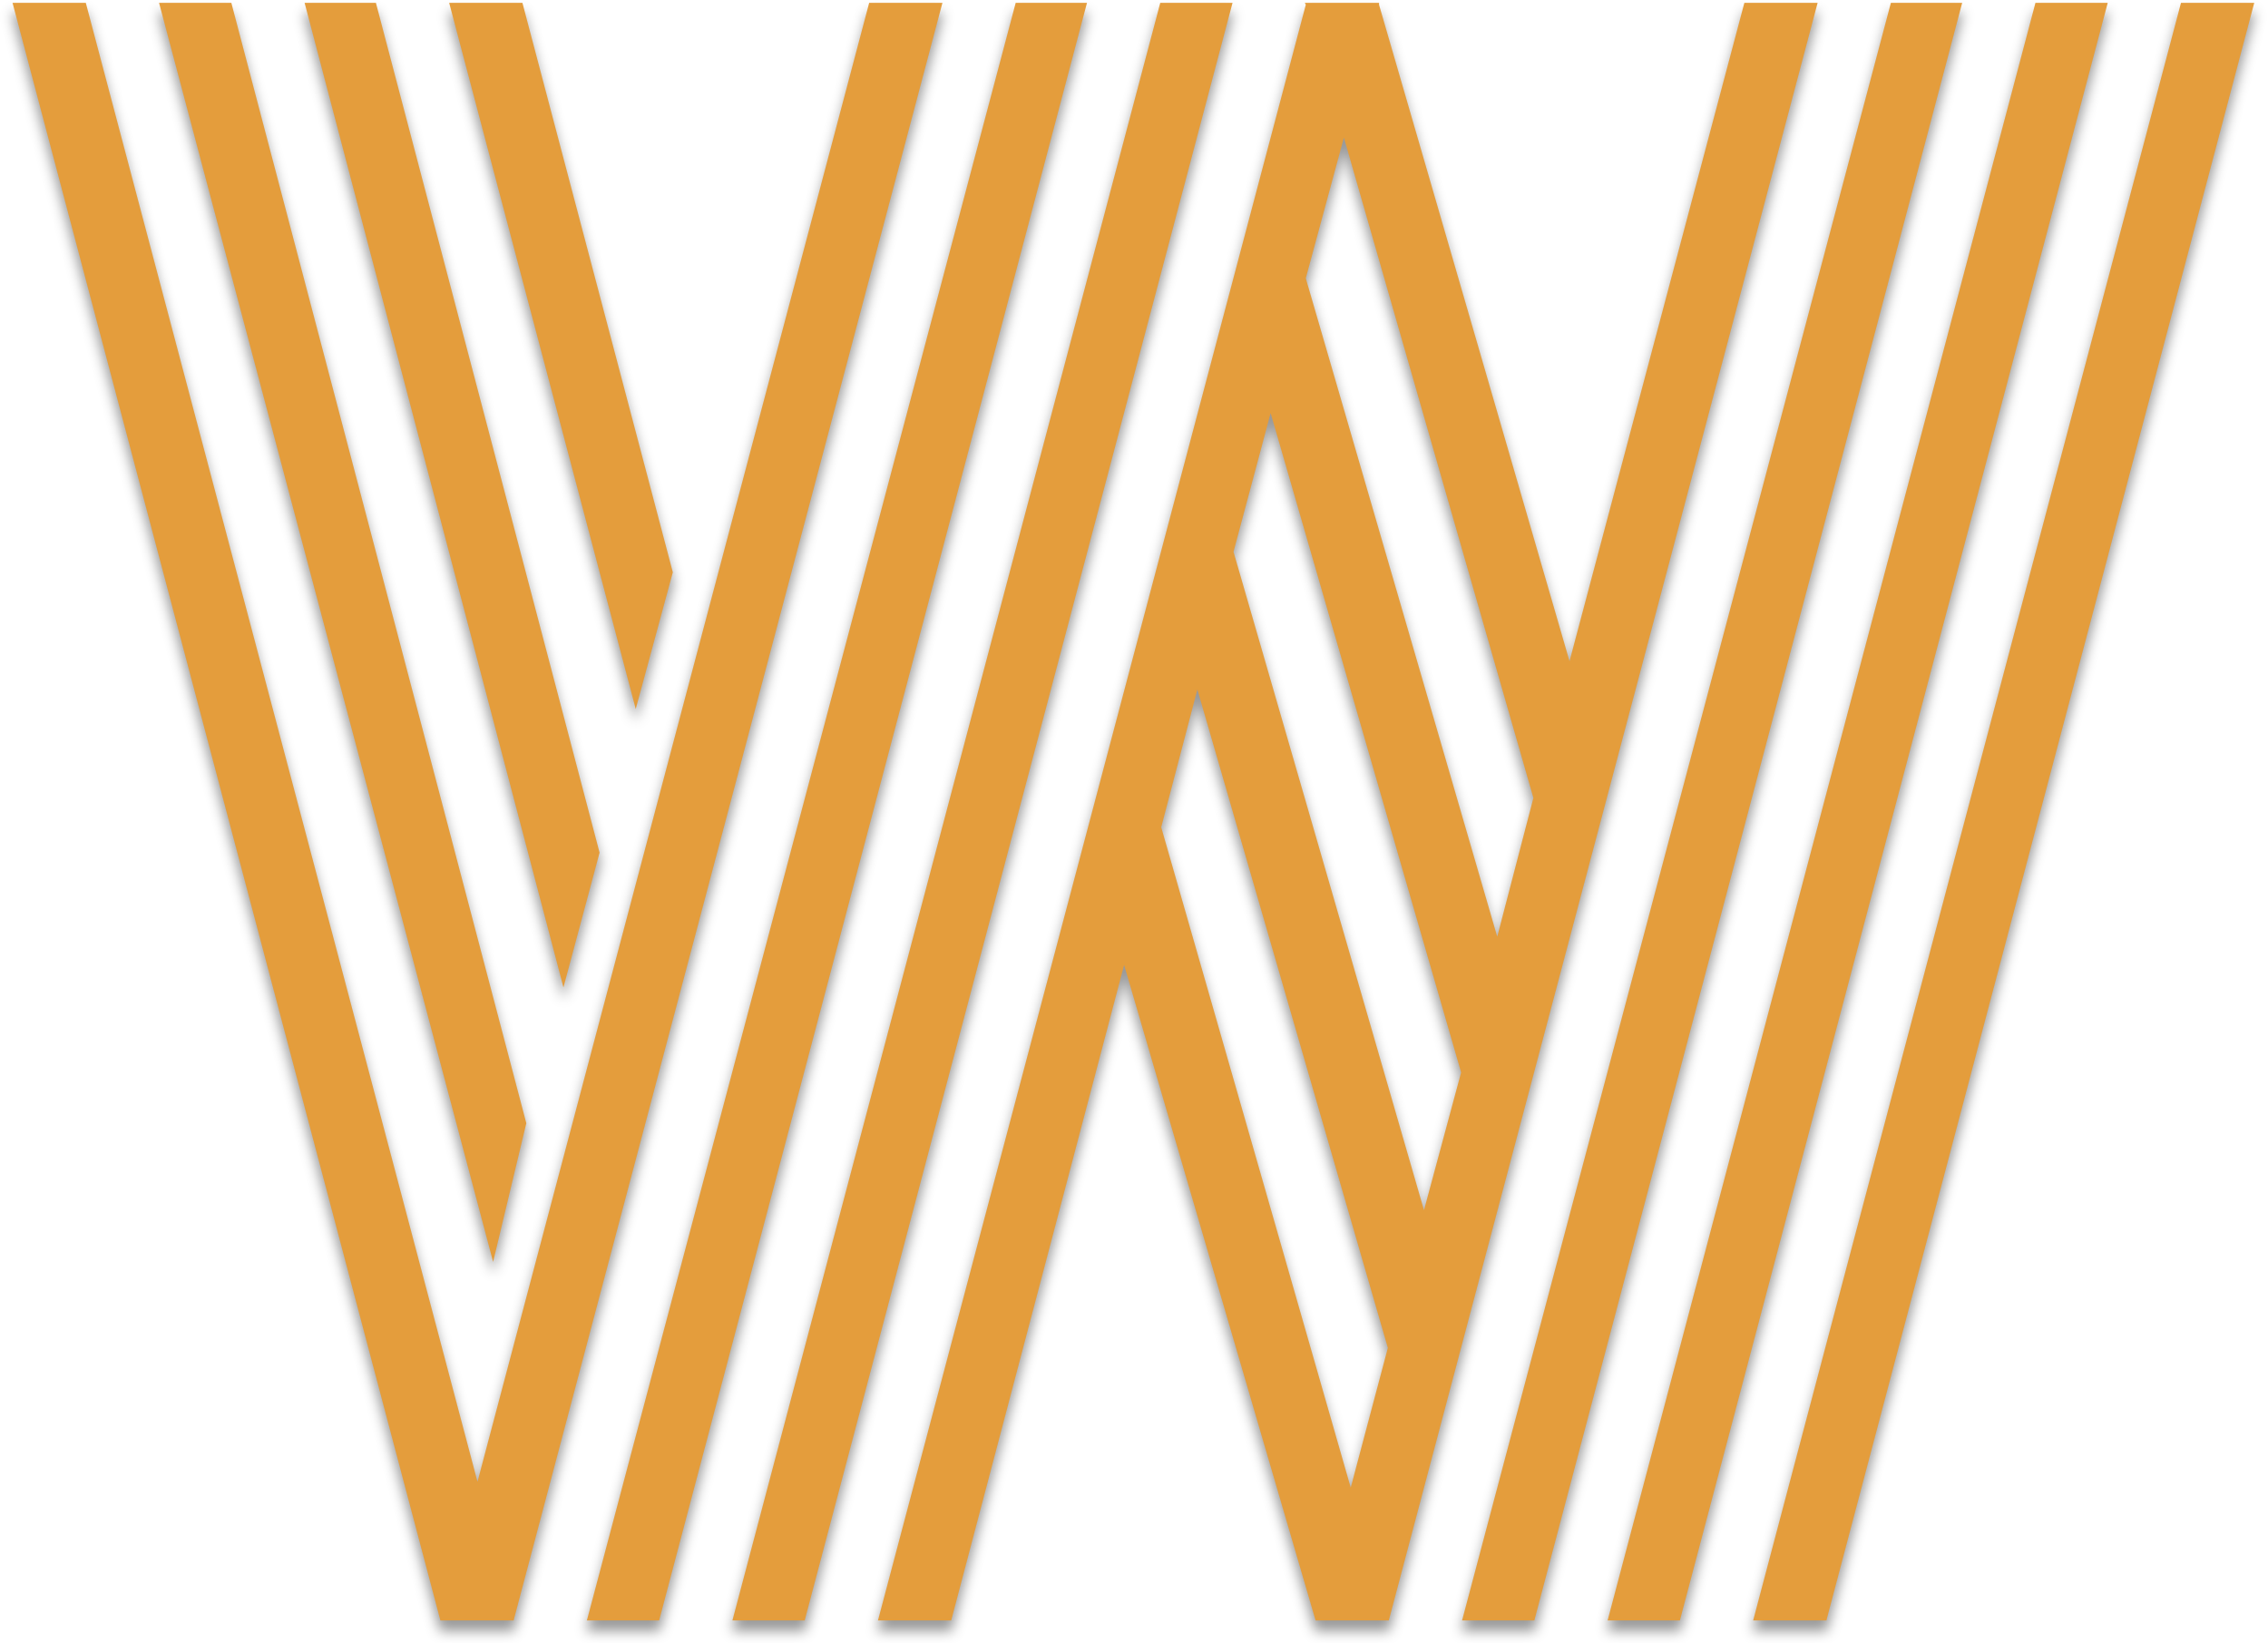
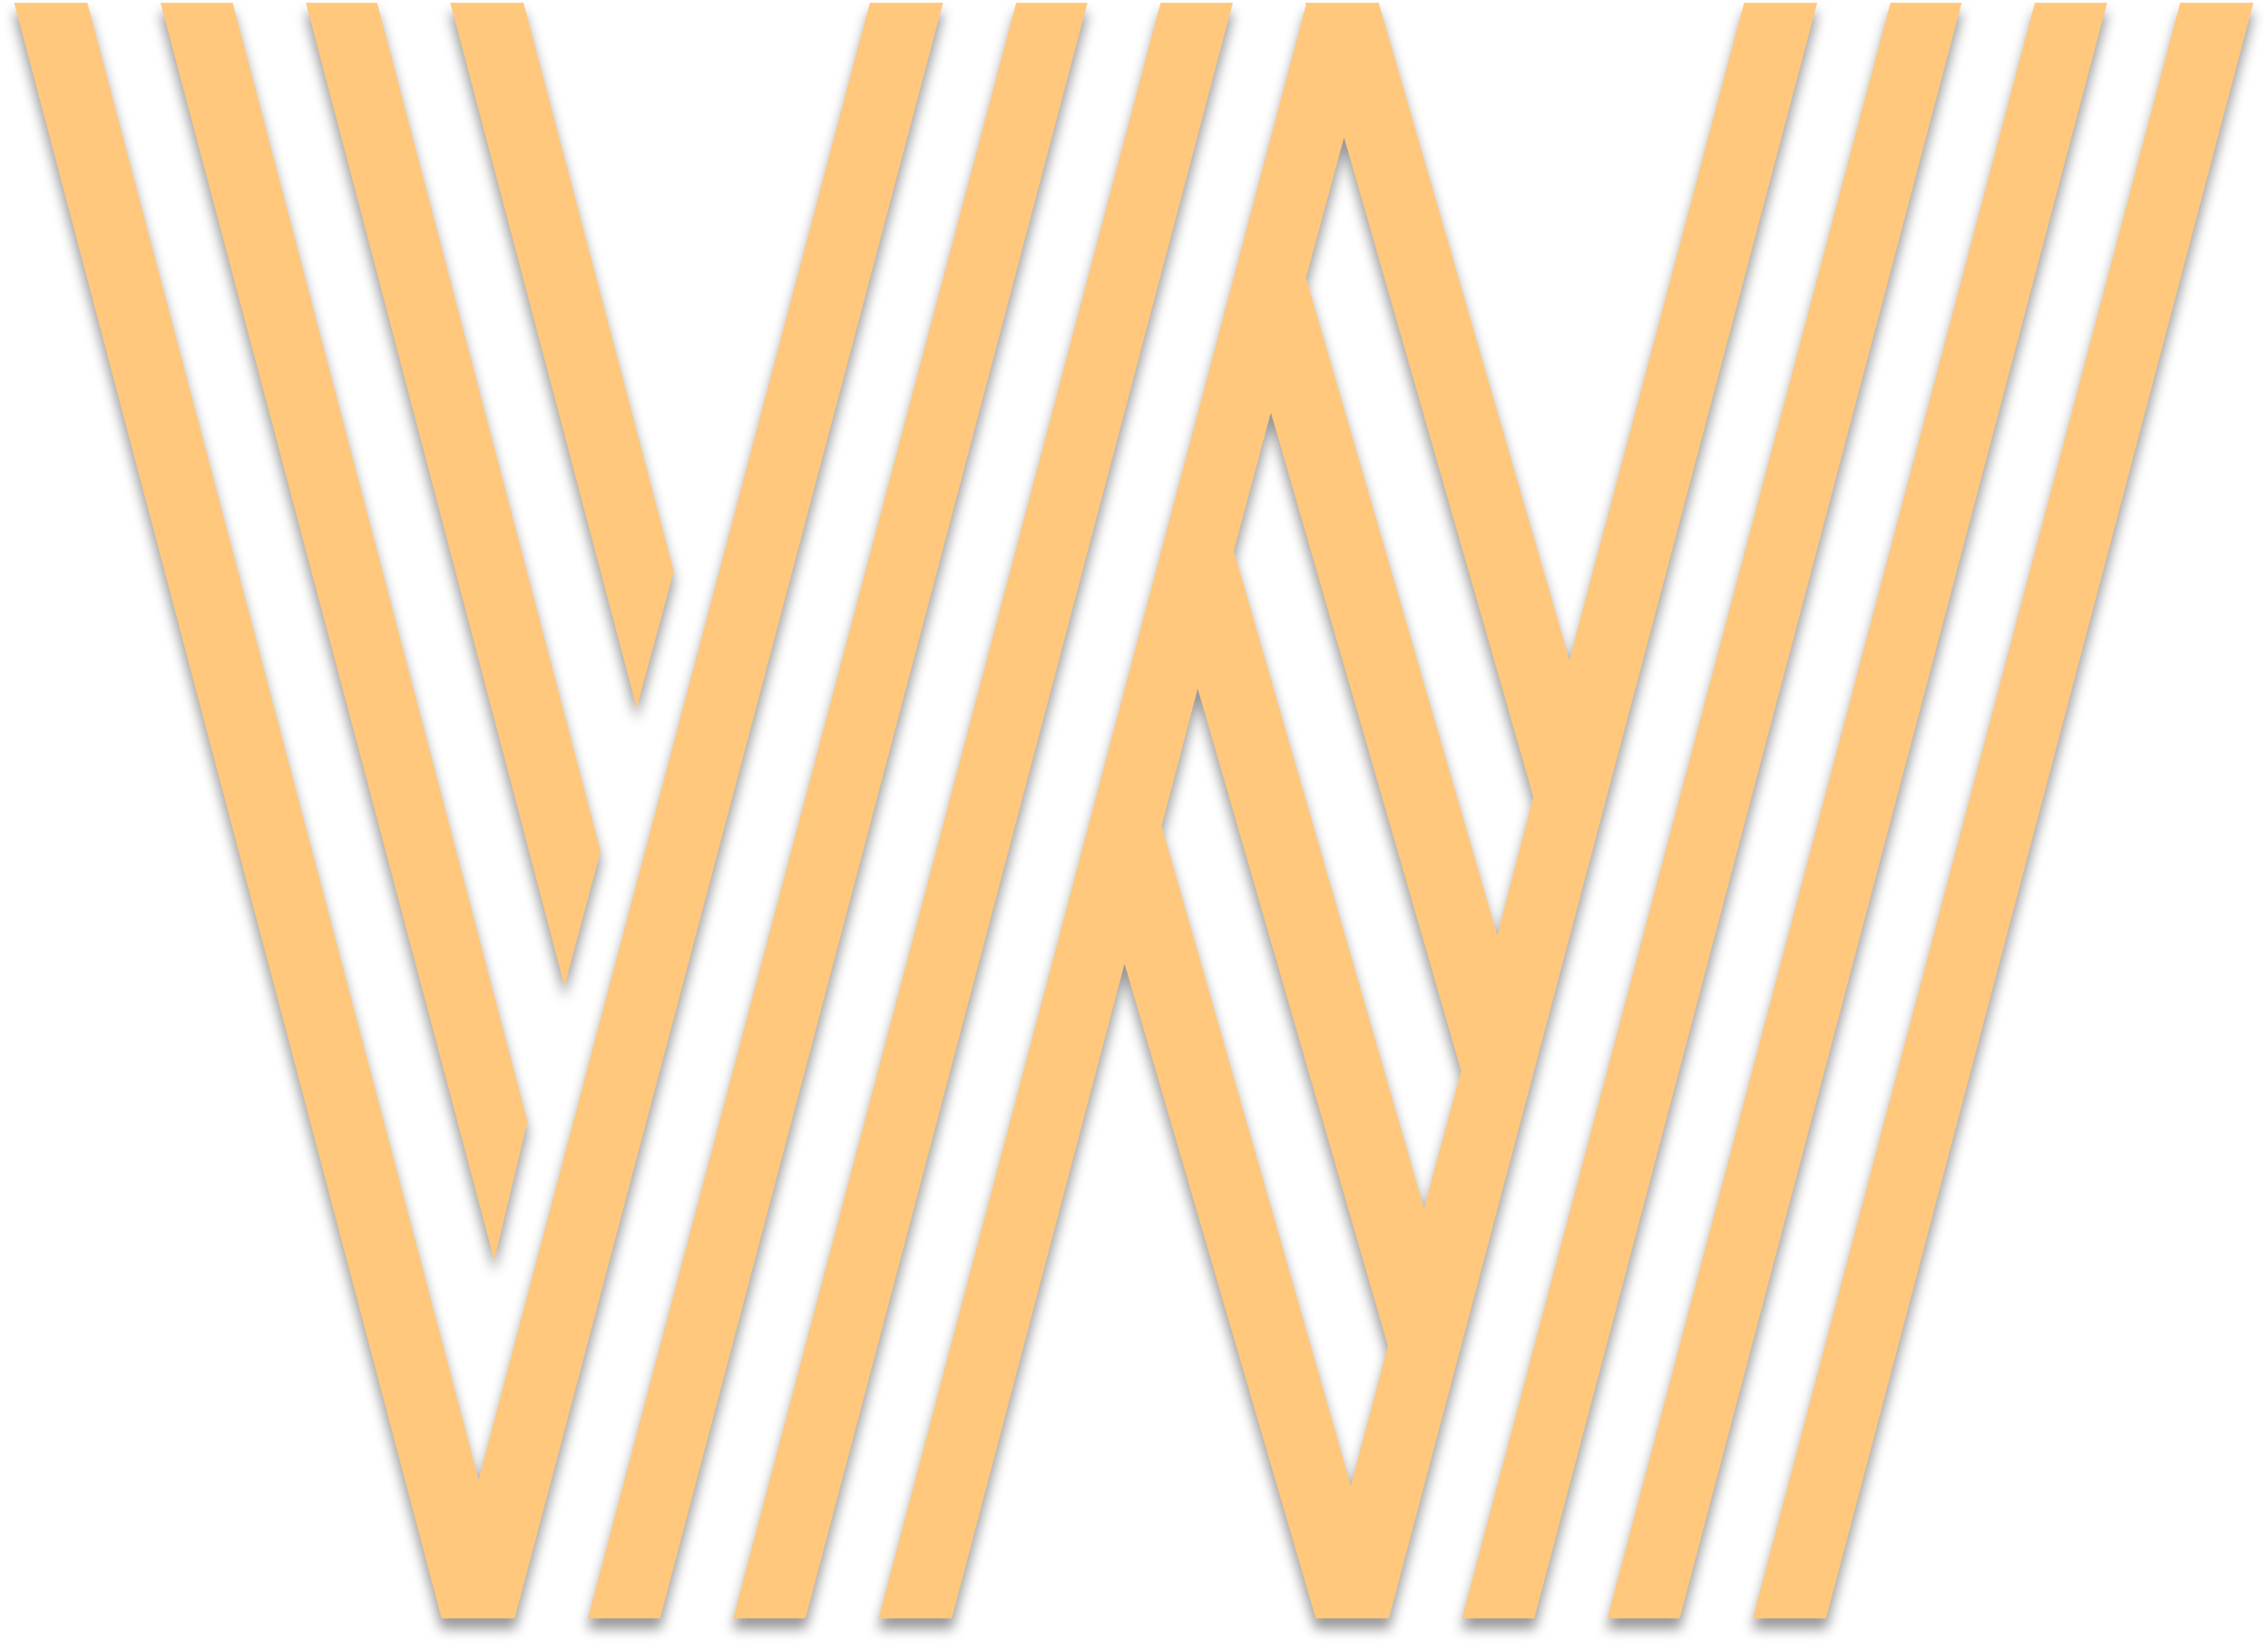
- <svg xmlns="http://www.w3.org/2000/svg" width="907" height="657" viewBox="0 0 907 657" fill="none">
+ <svg xmlns="http://www.w3.org/2000/svg" width="908" height="657" viewBox="0 0 908 657" fill="none">
  <g filter="url(#filter0_d)">
-     <path d="M210.484 449.172L197.203 504.641L63.609 1.125H92.516L210.484 449.172ZM239.781 340.969L225.328 394.875L121.812 1.125H150.328L239.781 340.969ZM269.078 228.859L254.234 283.547L179.625 1.125H208.922L269.078 228.859ZM380.406 648H351.109L522.203 1.906L521.812 1.125H551.5V1.906L627.672 264.406L697.594 1.125H726.891L555.406 648H526.109L449.547 385.891L380.406 648ZM321.812 648H292.906L464 1.125H492.906L321.812 648ZM263.609 648H234.703L406.188 1.125H434.703L263.609 648ZM730.406 648H701.109L872.203 1.125H901.5L730.406 648ZM671.812 648H642.906L814 1.125H842.906L671.812 648ZM613.609 648H584.703L756.188 1.125H784.703L613.609 648ZM190.953 592.531L347.594 1.125H376.891L205.406 648H176.109L5.016 1.125H34.312L190.953 592.531ZM464.391 330.812L540.172 594.875L555.016 539.016L478.844 275.734L464.391 330.812ZM493.297 220.656L569.469 483.938L584.312 428.859L508.141 165.188L493.297 220.656ZM522.203 111.281L598.766 374.562L613.219 319.094L537.438 55.031L522.203 111.281Z" fill="#E49D3C" />
+     <path d="M211.141 449.172L197.859 504.641L64.266 1.125H93.172L211.141 449.172ZM240.438 340.969L225.984 394.875L122.469 1.125H150.984L240.438 340.969ZM269.734 228.859L254.891 283.547L180.281 1.125H209.578L269.734 228.859ZM381.062 648H351.766L522.859 1.906L522.469 1.125H552.156V1.906L628.328 264.406L698.25 1.125H727.547L556.062 648H526.766L450.203 385.891L381.062 648ZM322.469 648H293.562L464.656 1.125H493.562L322.469 648ZM264.266 648H235.359L406.844 1.125H435.359L264.266 648ZM731.062 648H701.766L872.859 1.125H902.156L731.062 648ZM672.469 648H643.562L814.656 1.125H843.562L672.469 648ZM614.266 648H585.359L756.844 1.125H785.359L614.266 648ZM191.609 592.531L348.25 1.125H377.547L206.062 648H176.766L5.672 1.125H34.969L191.609 592.531ZM465.047 330.812L540.828 594.875L555.672 539.016L479.5 275.734L465.047 330.812ZM493.953 220.656L570.125 483.938L584.969 428.859L508.797 165.188L493.953 220.656ZM522.859 111.281L599.422 374.562L613.875 319.094L538.094 55.031L522.859 111.281Z" fill="#FFC87D" />
  </g>
  <defs>
-     <filter id="filter0_d" x="0.016" y="0.125" width="906.484" height="656.875" filterUnits="userSpaceOnUse" color-interpolation-filters="sRGB">
+     <filter id="filter0_d" x="0.672" y="0.125" width="906.484" height="656.875" filterUnits="userSpaceOnUse" color-interpolation-filters="sRGB">
      <feFlood flood-opacity="0" result="BackgroundImageFix" />
      <feColorMatrix in="SourceAlpha" type="matrix" values="0 0 0 0 0 0 0 0 0 0 0 0 0 0 0 0 0 0 127 0" />
      <feOffset dy="4" />
      <feGaussianBlur stdDeviation="2.5" />
      <feColorMatrix type="matrix" values="0 0 0 0 0 0 0 0 0 0 0 0 0 0 0 0 0 0 0.4 0" />
      <feBlend mode="normal" in2="BackgroundImageFix" result="effect1_dropShadow" />
      <feBlend mode="normal" in="SourceGraphic" in2="effect1_dropShadow" result="shape" />
    </filter>
  </defs>
</svg>
